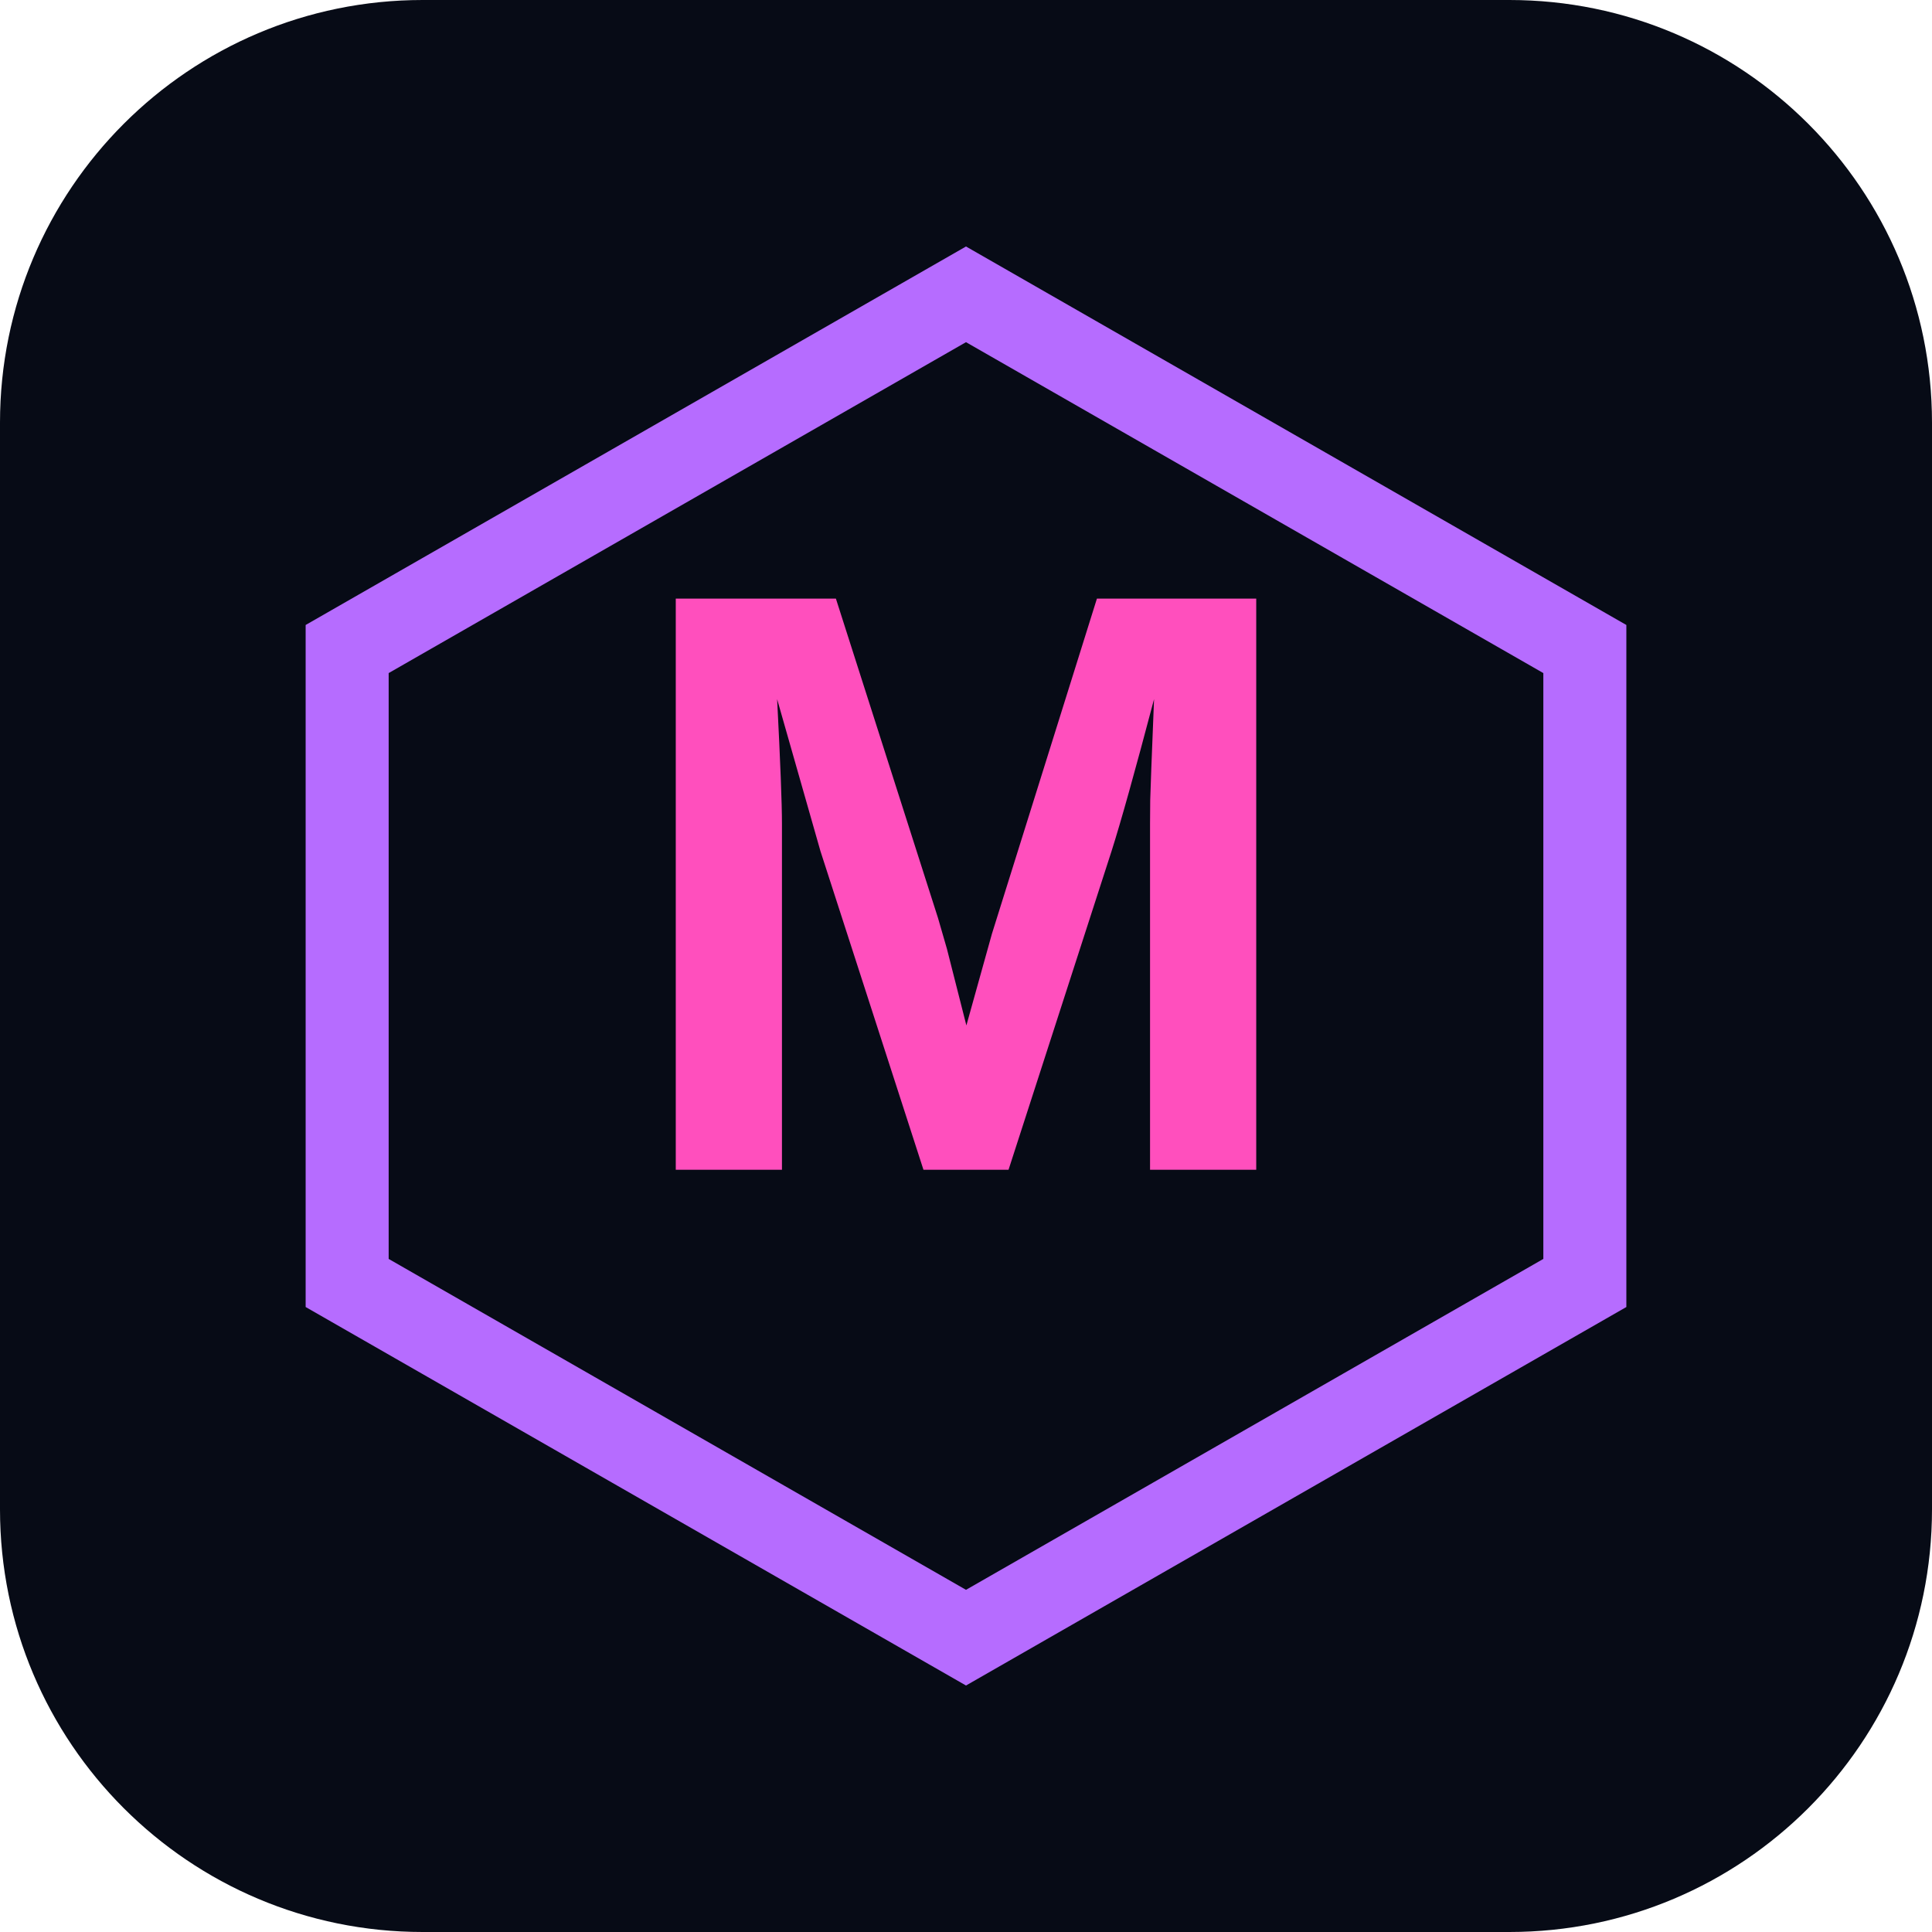
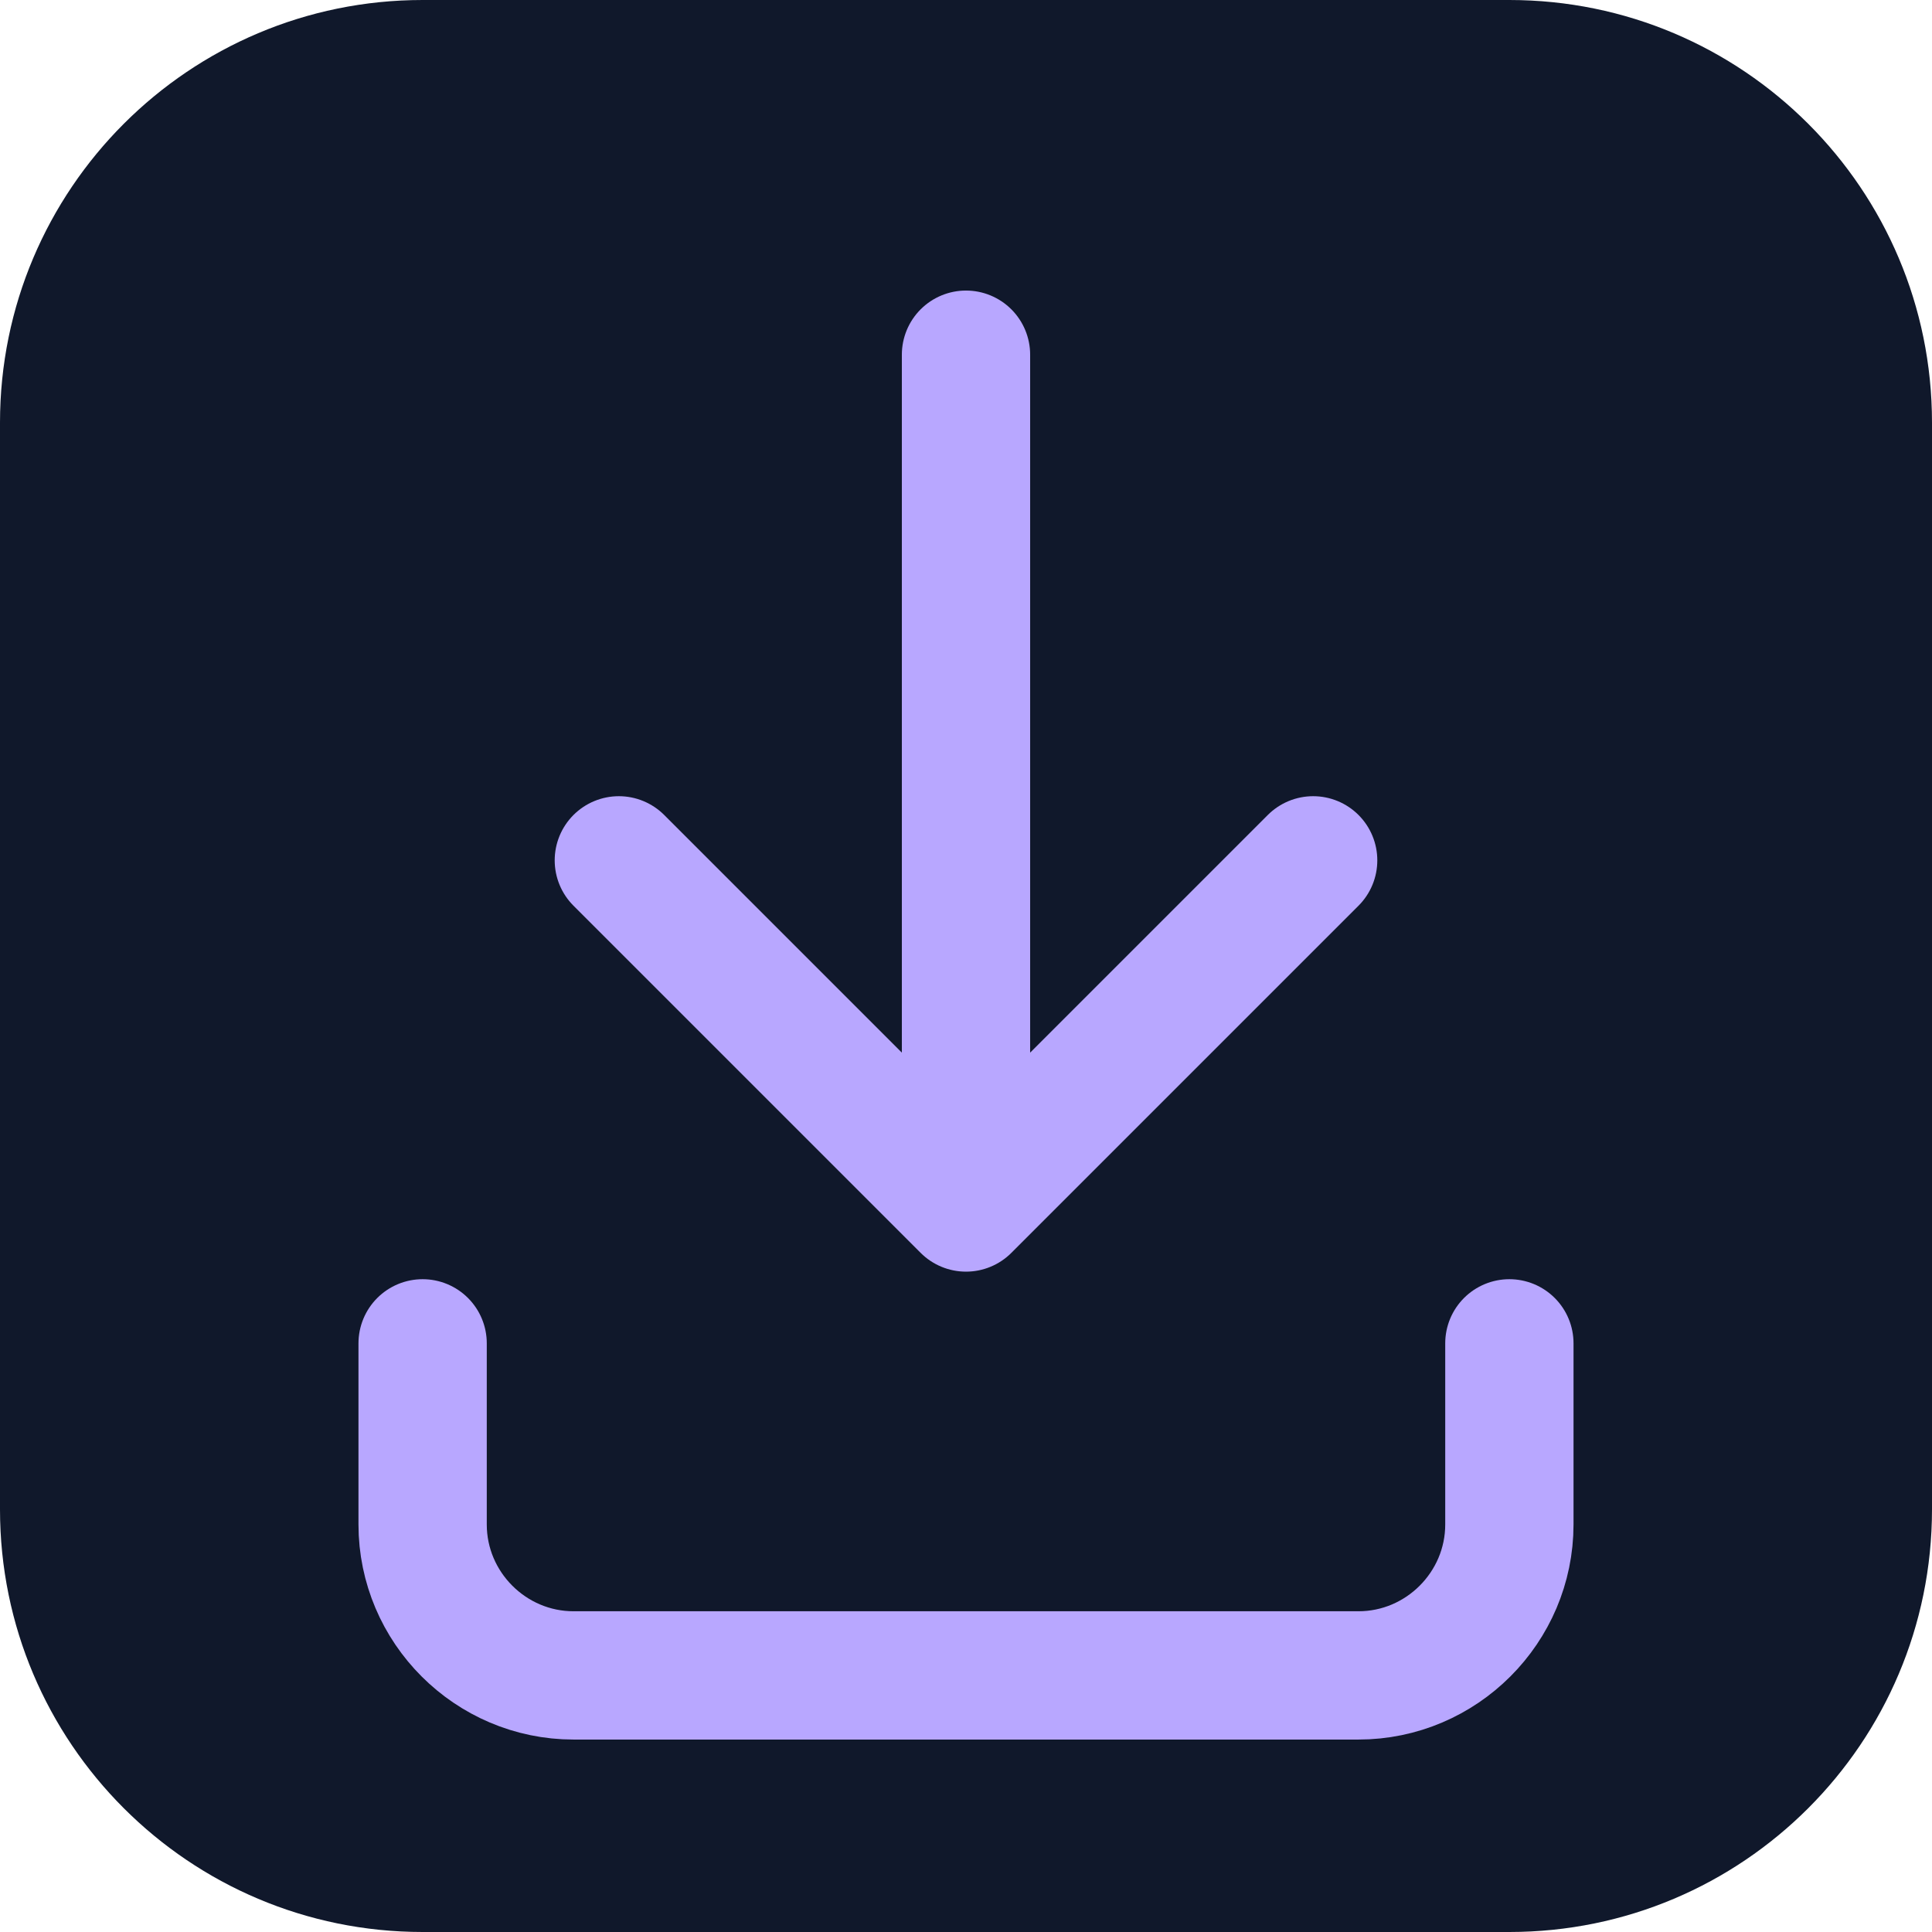
<svg xmlns="http://www.w3.org/2000/svg" viewBox="0 0 512 512">
-   <rect width="512" height="512" rx="112" fill="#070b16" />
-   <path d="M256 78 420 172v168l-164 94L92 340V172z" fill="none" stroke="#b66cff" stroke-width="22" />
-   <text x="256" y="310" text-anchor="middle" font-family="Arial,sans-serif" font-size="220" font-weight="800" fill="#ff4fbd">M</text>
+   <rect width="512" height="512" rx="112" fill="#10182b" />
+   <path d="M256 94v226m-92-92 92 92 92-92M112 356v48c0 22 18 40 40 40h208c22 0 40-18 40-40v-48" fill="none" stroke="#b8a7ff" stroke-width="34" stroke-linecap="round" stroke-linejoin="round" />
</svg>
